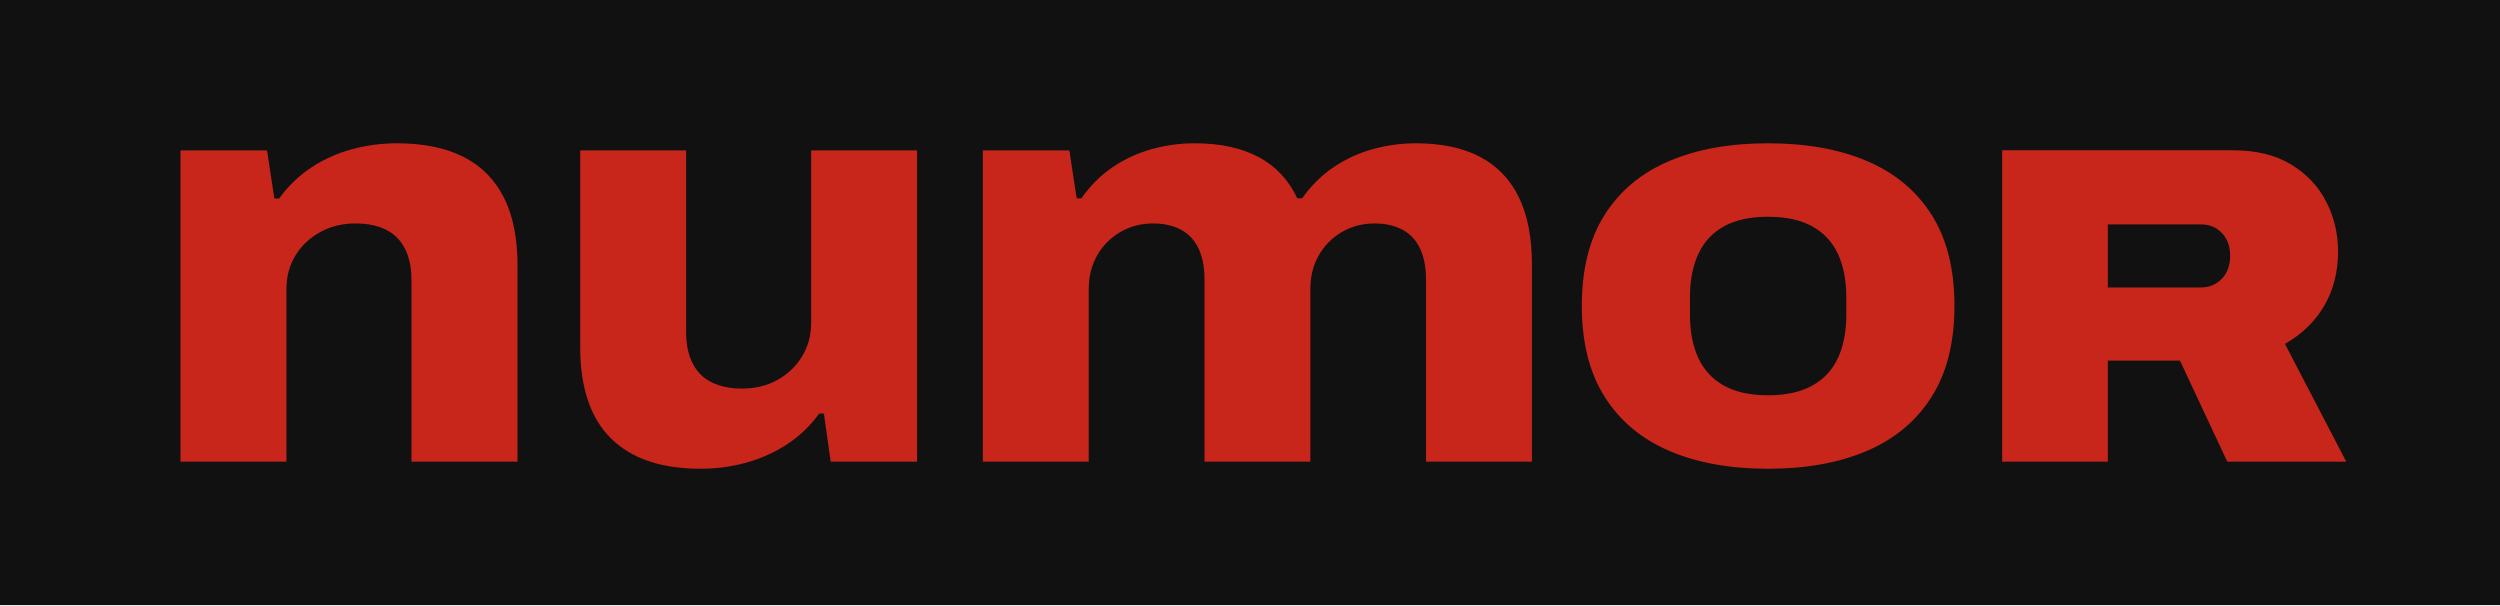
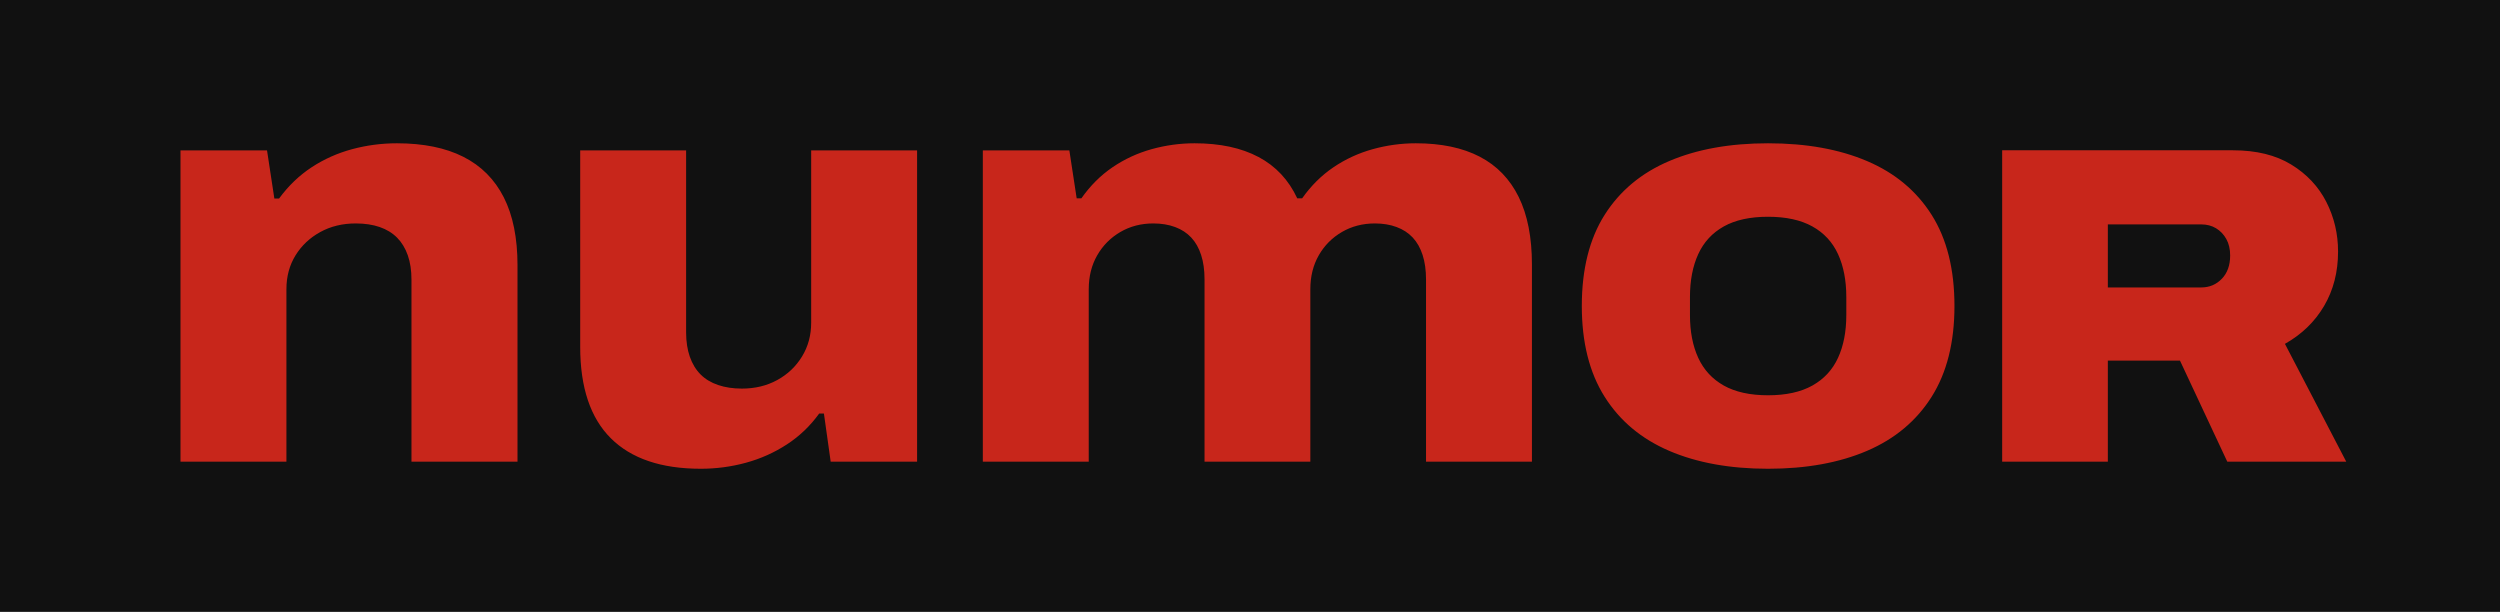
- <svg xmlns="http://www.w3.org/2000/svg" viewBox="0 0 5524 1337">
-   <rect width="5524" height="1337" fill="#111111" />
+ <svg xmlns="http://www.w3.org/2000/svg" viewBox="0 0 5524 1352">
+   <rect width="5524" height="1352" fill="#111111" />
  <path transform="translate(316.6,1020.1)" fill="#C8261B" d="M82.239 0.0V-687.839H273.413L289.615 -581.409H299.996Q330.836 -623.472 371.875 -650.429Q412.913 -677.385 461.292 -690.437Q509.671 -703.489 560.558 -703.489Q648.101 -703.489 707.178 -673.644Q766.254 -643.798 796.568 -584.057Q826.883 -524.315 826.883 -434.073V0.0H592.594V-402.15Q592.594 -432.878 584.409 -456.145Q576.225 -479.412 560.767 -494.969Q545.309 -510.527 522.346 -518.456Q499.383 -526.385 469.291 -526.385Q425.751 -526.385 391.213 -507.474Q356.674 -488.564 336.469 -455.975Q316.265 -423.387 316.265 -381.017V0.0Z M1231.733 15.65Q1100.797 15.65 1033.102 -51.702Q965.408 -119.055 965.408 -253.766V-687.839H1199.434V-285.689Q1199.434 -255.376 1207.618 -231.902Q1215.803 -208.427 1231.261 -192.87Q1246.718 -177.312 1270.081 -169.383Q1293.443 -161.454 1322.737 -161.454Q1366.276 -161.454 1400.815 -180.365Q1435.354 -199.276 1455.559 -232.395Q1475.763 -265.514 1475.763 -306.822V-687.839H1709.789V0.0H1518.878L1503.921 -106.43H1493.54Q1463.773 -65.197 1421.99 -38.033Q1380.208 -10.869 1331.535 2.391Q1282.863 15.65 1231.733 15.65Z M1855.053 0.0V-687.839H2046.227L2062.429 -581.824H2072.81Q2101.931 -623.472 2141.494 -650.429Q2181.056 -677.385 2227.813 -690.437Q2274.569 -703.489 2322.979 -703.489Q2407.107 -703.489 2464.239 -673.208Q2521.37 -642.926 2549.823 -581.824H2560.587Q2589.951 -623.472 2629.691 -650.429Q2669.431 -677.385 2716.374 -690.437Q2763.318 -703.489 2811.819 -703.489Q2896.005 -703.489 2952.963 -673.907Q3009.922 -644.325 3039.14 -584.846Q3068.358 -525.368 3068.358 -435.652V0.0H2834.332V-402.94Q2834.332 -433.404 2826.8 -456.671Q2819.267 -479.938 2804.962 -495.232Q2790.657 -510.527 2769.306 -518.456Q2747.956 -526.385 2721.381 -526.385Q2680.945 -526.385 2648.474 -507.474Q2616.003 -488.564 2597.365 -455.975Q2578.728 -423.387 2578.728 -381.017V0.0H2344.945V-402.94Q2344.945 -433.404 2337.413 -456.671Q2329.881 -479.938 2315.575 -495.232Q2301.27 -510.527 2279.92 -518.456Q2258.569 -526.385 2231.752 -526.385Q2191.315 -526.385 2158.92 -507.474Q2126.525 -488.564 2107.802 -455.975Q2089.078 -423.387 2089.078 -381.017V0.0Z M3590.064 15.65Q3463.79 15.65 3371.521 -23.986Q3279.252 -63.621 3228.907 -143.506Q3178.563 -223.39 3178.563 -344.041Q3178.563 -465.613 3228.907 -545.228Q3279.252 -624.844 3371.521 -664.166Q3463.79 -703.489 3590.064 -703.489Q3716.601 -703.489 3808.946 -664.166Q3901.291 -624.844 3951.635 -545.228Q4001.98 -465.613 4001.98 -344.041Q4001.98 -223.39 3951.635 -143.506Q3901.291 -63.621 3808.946 -23.986Q3716.601 15.65 3590.064 15.65ZM3590.064 -146.7Q3649.596 -146.7 3688.012 -168.177Q3726.428 -189.655 3744.717 -229.441Q3763.005 -269.227 3763.005 -323.903V-363.764Q3763.005 -418.683 3744.717 -458.555Q3726.428 -498.427 3688.012 -519.783Q3649.596 -541.139 3590.064 -541.139Q3530.532 -541.139 3492.323 -519.783Q3454.115 -498.427 3435.826 -458.555Q3417.537 -418.683 3417.537 -363.764V-323.903Q3417.537 -269.227 3435.826 -229.441Q3454.115 -189.655 3492.323 -168.177Q3530.532 -146.7 3590.064 -146.7Z M4107.392 0V-688H4617.588Q4694.588 -688.0 4746.088 -656.52Q4797.588 -625.04 4823.588 -574.08Q4849.588 -523.12 4849.588 -464.16Q4849.588 -396.72 4818.828 -344.26Q4788.068 -291.8 4732.189 -260.32L4867.668 0.0H4604.789L4500.269 -223.32H4340.871V0.0ZM4340.871 -384.96H4547.229Q4574.189 -384.96 4592.669 -404.02Q4611.149 -423.08 4611.149 -455.64Q4611.149 -476.64 4602.669 -491.92Q4594.189 -507.2 4579.949 -515.74Q4565.709 -524.28 4547.229 -524.28H4340.871Z" />
</svg>
